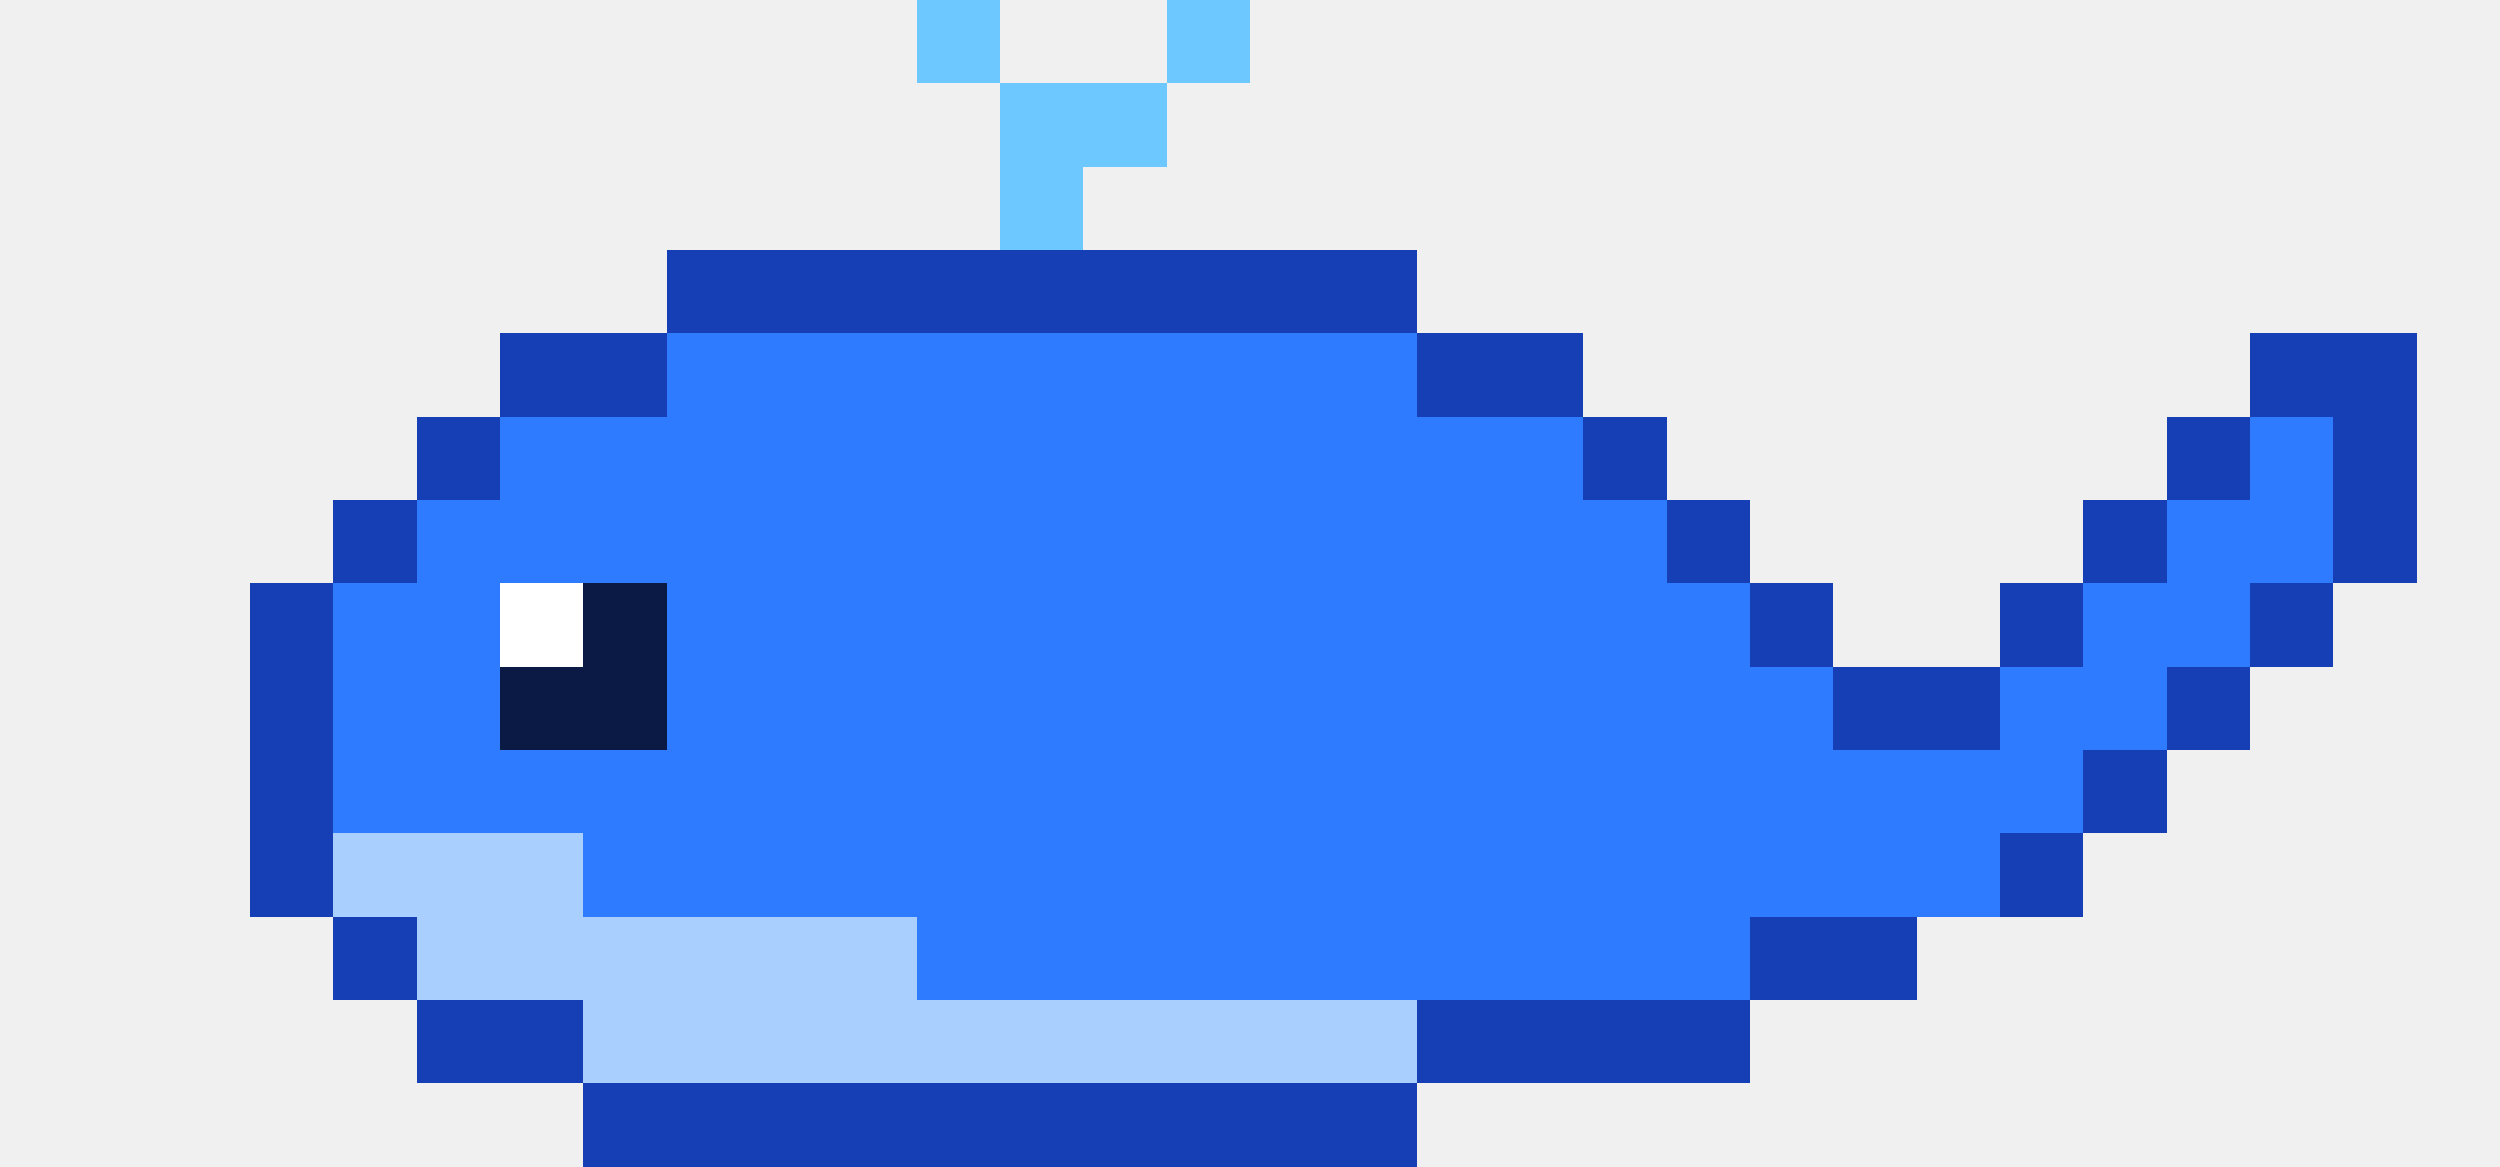
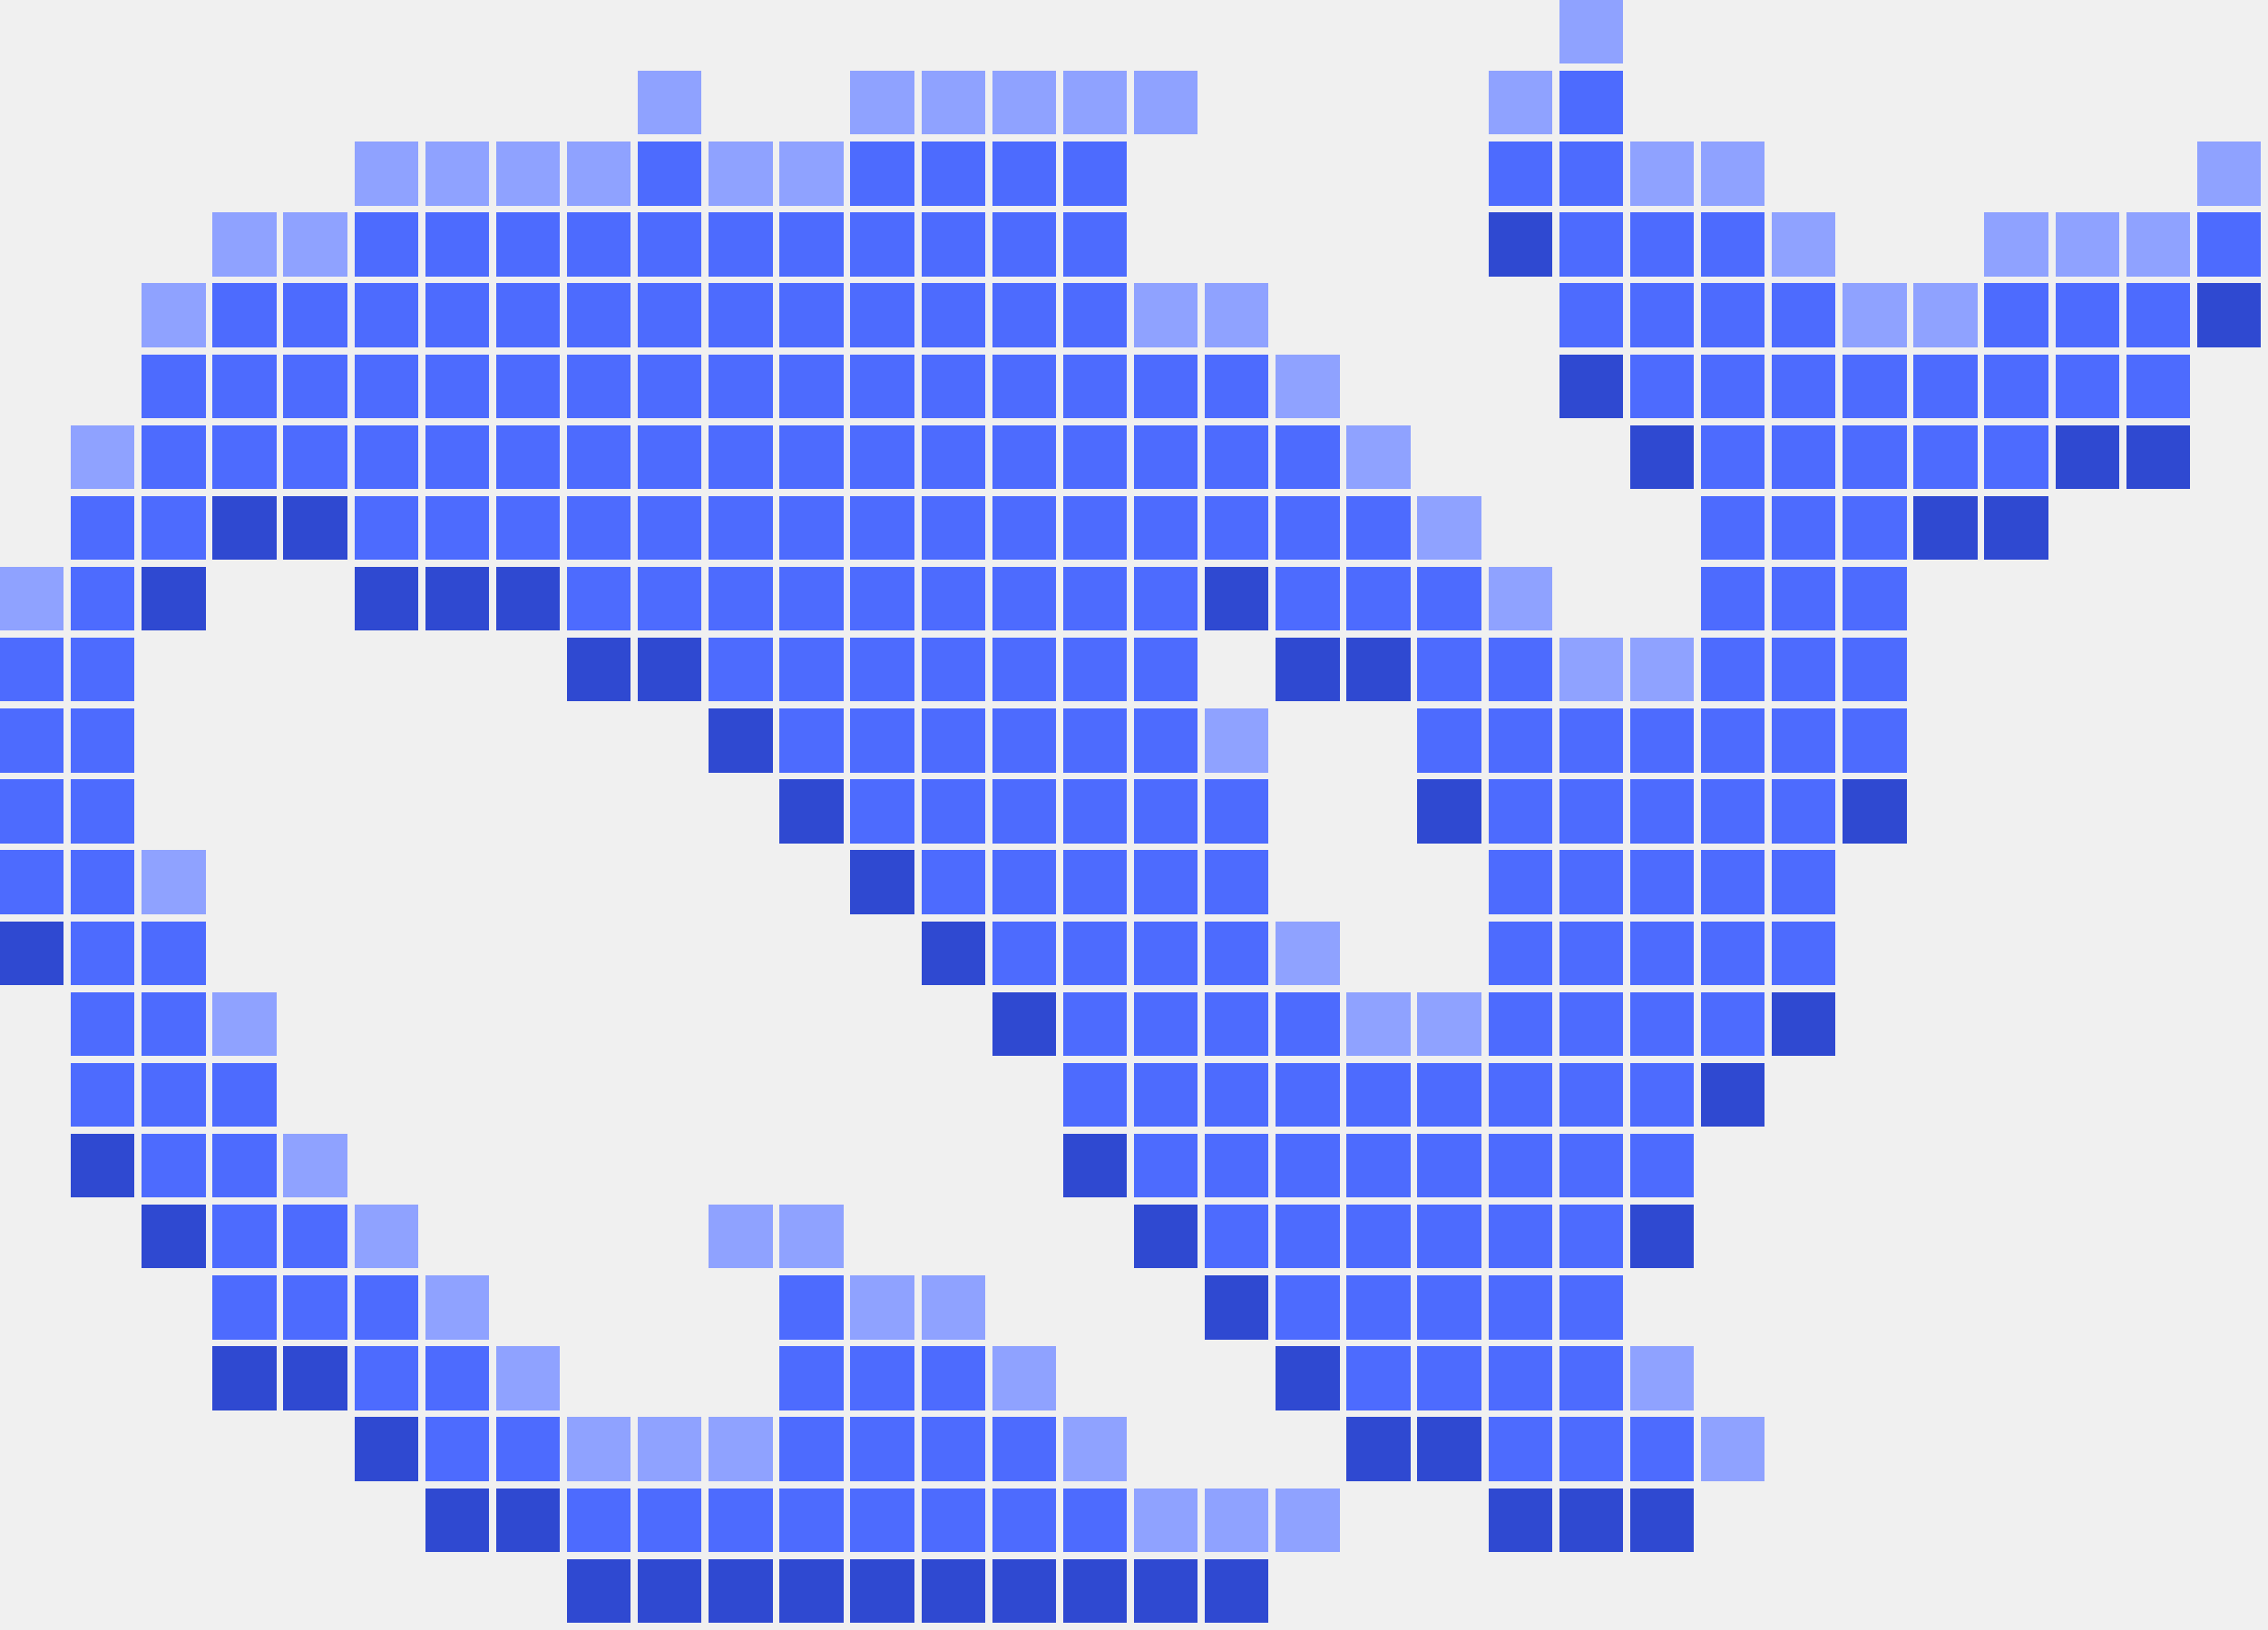
- <svg xmlns="http://www.w3.org/2000/svg" viewBox="0 0 360 168" width="360" height="168" shape-rendering="crispEdges" role="img" aria-label="deepbot: a pixel whale">
-   <rect x="132" y="0" width="12" height="12" fill="#6CC8FF" />
-   <rect x="168" y="0" width="12" height="12" fill="#6CC8FF" />
-   <rect x="144" y="12" width="24" height="12" fill="#6CC8FF" />
-   <rect x="144" y="24" width="12" height="12" fill="#6CC8FF" />
-   <rect x="96" y="36" width="108" height="12" fill="#173FB5" />
-   <rect x="72" y="48" width="24" height="12" fill="#173FB5" />
-   <rect x="96" y="48" width="108" height="12" fill="#2E7BFF" />
-   <rect x="204" y="48" width="24" height="12" fill="#173FB5" />
-   <rect x="324" y="48" width="24" height="12" fill="#173FB5" />
-   <rect x="60" y="60" width="12" height="12" fill="#173FB5" />
-   <rect x="72" y="60" width="156" height="12" fill="#2E7BFF" />
-   <rect x="228" y="60" width="12" height="12" fill="#173FB5" />
-   <rect x="312" y="60" width="12" height="12" fill="#173FB5" />
-   <rect x="324" y="60" width="12" height="12" fill="#2E7BFF" />
-   <rect x="336" y="60" width="12" height="12" fill="#173FB5" />
-   <rect x="48" y="72" width="12" height="12" fill="#173FB5" />
-   <rect x="60" y="72" width="180" height="12" fill="#2E7BFF" />
-   <rect x="240" y="72" width="12" height="12" fill="#173FB5" />
-   <rect x="300" y="72" width="12" height="12" fill="#173FB5" />
-   <rect x="312" y="72" width="24" height="12" fill="#2E7BFF" />
-   <rect x="336" y="72" width="12" height="12" fill="#173FB5" />
-   <rect x="36" y="84" width="12" height="12" fill="#173FB5" />
-   <rect x="48" y="84" width="24" height="12" fill="#2E7BFF" />
-   <rect x="72" y="84" width="12" height="12" fill="#FFFFFF" />
-   <rect x="84" y="84" width="12" height="12" fill="#0A1A44" />
-   <rect x="96" y="84" width="156" height="12" fill="#2E7BFF" />
-   <rect x="252" y="84" width="12" height="12" fill="#173FB5" />
-   <rect x="288" y="84" width="12" height="12" fill="#173FB5" />
-   <rect x="300" y="84" width="24" height="12" fill="#2E7BFF" />
-   <rect x="324" y="84" width="12" height="12" fill="#173FB5" />
-   <rect x="36" y="96" width="12" height="12" fill="#173FB5" />
-   <rect x="48" y="96" width="24" height="12" fill="#2E7BFF" />
-   <rect x="72" y="96" width="24" height="12" fill="#0A1A44" />
-   <rect x="96" y="96" width="168" height="12" fill="#2E7BFF" />
-   <rect x="264" y="96" width="24" height="12" fill="#173FB5" />
-   <rect x="288" y="96" width="24" height="12" fill="#2E7BFF" />
-   <rect x="312" y="96" width="12" height="12" fill="#173FB5" />
-   <rect x="36" y="108" width="12" height="12" fill="#173FB5" />
-   <rect x="48" y="108" width="252" height="12" fill="#2E7BFF" />
-   <rect x="300" y="108" width="12" height="12" fill="#173FB5" />
-   <rect x="36" y="120" width="12" height="12" fill="#173FB5" />
-   <rect x="48" y="120" width="36" height="12" fill="#A9CFFF" />
-   <rect x="84" y="120" width="204" height="12" fill="#2E7BFF" />
-   <rect x="288" y="120" width="12" height="12" fill="#173FB5" />
-   <rect x="48" y="132" width="12" height="12" fill="#173FB5" />
-   <rect x="60" y="132" width="72" height="12" fill="#A9CFFF" />
-   <rect x="132" y="132" width="120" height="12" fill="#2E7BFF" />
-   <rect x="252" y="132" width="24" height="12" fill="#173FB5" />
-   <rect x="60" y="144" width="24" height="12" fill="#173FB5" />
-   <rect x="84" y="144" width="120" height="12" fill="#A9CFFF" />
-   <rect x="204" y="144" width="48" height="12" fill="#173FB5" />
-   <rect x="84" y="156" width="120" height="12" fill="#173FB5" />
+ <svg xmlns="http://www.w3.org/2000/svg" viewBox="0 0 320 230" width="320" height="230" role="img" aria-label="deepseek-bot: a pixel whale after the DeepSeek mark" shape-rendering="crispEdges">
+   <g fill="#4D6BFE">
+     <rect x="220" y="10" width="9" height="9" />
+     <rect x="90" y="20" width="9" height="9" />
+     <rect x="120" y="20" width="9" height="9" />
+     <rect x="130" y="20" width="9" height="9" />
+     <rect x="140" y="20" width="9" height="9" />
+     <rect x="150" y="20" width="9" height="9" />
+     <rect x="210" y="20" width="9" height="9" />
+     <rect x="220" y="20" width="9" height="9" />
+     <rect x="50" y="30" width="9" height="9" />
+     <rect x="60" y="30" width="9" height="9" />
+     <rect x="70" y="30" width="9" height="9" />
+     <rect x="80" y="30" width="9" height="9" />
+     <rect x="90" y="30" width="9" height="9" />
+     <rect x="100" y="30" width="9" height="9" />
+     <rect x="110" y="30" width="9" height="9" />
+     <rect x="120" y="30" width="9" height="9" />
+     <rect x="130" y="30" width="9" height="9" />
+     <rect x="140" y="30" width="9" height="9" />
+     <rect x="150" y="30" width="9" height="9" />
+     <rect x="220" y="30" width="9" height="9" />
+     <rect x="230" y="30" width="9" height="9" />
+     <rect x="240" y="30" width="9" height="9" />
+     <rect x="310" y="30" width="9" height="9" />
+     <rect x="30" y="40" width="9" height="9" />
+     <rect x="40" y="40" width="9" height="9" />
+     <rect x="50" y="40" width="9" height="9" />
+     <rect x="60" y="40" width="9" height="9" />
+     <rect x="70" y="40" width="9" height="9" />
+     <rect x="80" y="40" width="9" height="9" />
+     <rect x="90" y="40" width="9" height="9" />
+     <rect x="100" y="40" width="9" height="9" />
+     <rect x="110" y="40" width="9" height="9" />
+     <rect x="120" y="40" width="9" height="9" />
+     <rect x="130" y="40" width="9" height="9" />
+     <rect x="140" y="40" width="9" height="9" />
+     <rect x="150" y="40" width="9" height="9" />
+     <rect x="220" y="40" width="9" height="9" />
+     <rect x="230" y="40" width="9" height="9" />
+     <rect x="240" y="40" width="9" height="9" />
+     <rect x="250" y="40" width="9" height="9" />
+     <rect x="280" y="40" width="9" height="9" />
+     <rect x="290" y="40" width="9" height="9" />
+     <rect x="300" y="40" width="9" height="9" />
+     <rect x="20" y="50" width="9" height="9" />
+     <rect x="30" y="50" width="9" height="9" />
+     <rect x="40" y="50" width="9" height="9" />
+     <rect x="50" y="50" width="9" height="9" />
+     <rect x="60" y="50" width="9" height="9" />
+     <rect x="70" y="50" width="9" height="9" />
+     <rect x="80" y="50" width="9" height="9" />
+     <rect x="90" y="50" width="9" height="9" />
+     <rect x="100" y="50" width="9" height="9" />
+     <rect x="110" y="50" width="9" height="9" />
+     <rect x="120" y="50" width="9" height="9" />
+     <rect x="130" y="50" width="9" height="9" />
+     <rect x="140" y="50" width="9" height="9" />
+     <rect x="150" y="50" width="9" height="9" />
+     <rect x="160" y="50" width="9" height="9" />
+     <rect x="170" y="50" width="9" height="9" />
+     <rect x="230" y="50" width="9" height="9" />
+     <rect x="240" y="50" width="9" height="9" />
+     <rect x="250" y="50" width="9" height="9" />
+     <rect x="260" y="50" width="9" height="9" />
+     <rect x="270" y="50" width="9" height="9" />
+     <rect x="280" y="50" width="9" height="9" />
+     <rect x="290" y="50" width="9" height="9" />
+     <rect x="300" y="50" width="9" height="9" />
+     <rect x="20" y="60" width="9" height="9" />
+     <rect x="30" y="60" width="9" height="9" />
+     <rect x="40" y="60" width="9" height="9" />
+     <rect x="50" y="60" width="9" height="9" />
+     <rect x="60" y="60" width="9" height="9" />
+     <rect x="70" y="60" width="9" height="9" />
+     <rect x="80" y="60" width="9" height="9" />
+     <rect x="90" y="60" width="9" height="9" />
+     <rect x="100" y="60" width="9" height="9" />
+     <rect x="110" y="60" width="9" height="9" />
+     <rect x="120" y="60" width="9" height="9" />
+     <rect x="130" y="60" width="9" height="9" />
+     <rect x="140" y="60" width="9" height="9" />
+     <rect x="150" y="60" width="9" height="9" />
+     <rect x="160" y="60" width="9" height="9" />
+     <rect x="170" y="60" width="9" height="9" />
+     <rect x="180" y="60" width="9" height="9" />
+     <rect x="240" y="60" width="9" height="9" />
+     <rect x="250" y="60" width="9" height="9" />
+     <rect x="260" y="60" width="9" height="9" />
+     <rect x="270" y="60" width="9" height="9" />
+     <rect x="280" y="60" width="9" height="9" />
+     <rect x="10" y="70" width="9" height="9" />
+     <rect x="20" y="70" width="9" height="9" />
+     <rect x="50" y="70" width="9" height="9" />
+     <rect x="60" y="70" width="9" height="9" />
+     <rect x="70" y="70" width="9" height="9" />
+     <rect x="80" y="70" width="9" height="9" />
+     <rect x="90" y="70" width="9" height="9" />
+     <rect x="100" y="70" width="9" height="9" />
+     <rect x="110" y="70" width="9" height="9" />
+     <rect x="120" y="70" width="9" height="9" />
+     <rect x="130" y="70" width="9" height="9" />
+     <rect x="140" y="70" width="9" height="9" />
+     <rect x="150" y="70" width="9" height="9" />
+     <rect x="160" y="70" width="9" height="9" />
+     <rect x="170" y="70" width="9" height="9" />
+     <rect x="180" y="70" width="9" height="9" />
+     <rect x="190" y="70" width="9" height="9" />
+     <rect x="240" y="70" width="9" height="9" />
+     <rect x="250" y="70" width="9" height="9" />
+     <rect x="260" y="70" width="9" height="9" />
+     <rect x="10" y="80" width="9" height="9" />
+     <rect x="80" y="80" width="9" height="9" />
+     <rect x="90" y="80" width="9" height="9" />
+     <rect x="100" y="80" width="9" height="9" />
+     <rect x="110" y="80" width="9" height="9" />
+     <rect x="120" y="80" width="9" height="9" />
+     <rect x="130" y="80" width="9" height="9" />
+     <rect x="140" y="80" width="9" height="9" />
+     <rect x="150" y="80" width="9" height="9" />
+     <rect x="160" y="80" width="9" height="9" />
+     <rect x="180" y="80" width="9" height="9" />
+     <rect x="190" y="80" width="9" height="9" />
+     <rect x="200" y="80" width="9" height="9" />
+     <rect x="240" y="80" width="9" height="9" />
+     <rect x="250" y="80" width="9" height="9" />
+     <rect x="260" y="80" width="9" height="9" />
+     <rect x="0" y="90" width="9" height="9" />
+     <rect x="10" y="90" width="9" height="9" />
+     <rect x="100" y="90" width="9" height="9" />
+     <rect x="110" y="90" width="9" height="9" />
+     <rect x="120" y="90" width="9" height="9" />
+     <rect x="130" y="90" width="9" height="9" />
+     <rect x="140" y="90" width="9" height="9" />
+     <rect x="150" y="90" width="9" height="9" />
+     <rect x="160" y="90" width="9" height="9" />
+     <rect x="200" y="90" width="9" height="9" />
+     <rect x="210" y="90" width="9" height="9" />
+     <rect x="240" y="90" width="9" height="9" />
+     <rect x="250" y="90" width="9" height="9" />
+     <rect x="260" y="90" width="9" height="9" />
+     <rect x="0" y="100" width="9" height="9" />
+     <rect x="10" y="100" width="9" height="9" />
+     <rect x="110" y="100" width="9" height="9" />
+     <rect x="120" y="100" width="9" height="9" />
+     <rect x="130" y="100" width="9" height="9" />
+     <rect x="140" y="100" width="9" height="9" />
+     <rect x="150" y="100" width="9" height="9" />
+     <rect x="160" y="100" width="9" height="9" />
+     <rect x="200" y="100" width="9" height="9" />
+     <rect x="210" y="100" width="9" height="9" />
+     <rect x="220" y="100" width="9" height="9" />
+     <rect x="230" y="100" width="9" height="9" />
+     <rect x="240" y="100" width="9" height="9" />
+     <rect x="250" y="100" width="9" height="9" />
+     <rect x="260" y="100" width="9" height="9" />
+     <rect x="0" y="110" width="9" height="9" />
+     <rect x="10" y="110" width="9" height="9" />
+     <rect x="120" y="110" width="9" height="9" />
+     <rect x="130" y="110" width="9" height="9" />
+     <rect x="140" y="110" width="9" height="9" />
+     <rect x="150" y="110" width="9" height="9" />
+     <rect x="160" y="110" width="9" height="9" />
+     <rect x="170" y="110" width="9" height="9" />
+     <rect x="210" y="110" width="9" height="9" />
+     <rect x="220" y="110" width="9" height="9" />
+     <rect x="230" y="110" width="9" height="9" />
+     <rect x="240" y="110" width="9" height="9" />
+     <rect x="250" y="110" width="9" height="9" />
+     <rect x="0" y="120" width="9" height="9" />
+     <rect x="10" y="120" width="9" height="9" />
+     <rect x="130" y="120" width="9" height="9" />
+     <rect x="140" y="120" width="9" height="9" />
+     <rect x="150" y="120" width="9" height="9" />
+     <rect x="160" y="120" width="9" height="9" />
+     <rect x="170" y="120" width="9" height="9" />
+     <rect x="210" y="120" width="9" height="9" />
+     <rect x="220" y="120" width="9" height="9" />
+     <rect x="230" y="120" width="9" height="9" />
+     <rect x="240" y="120" width="9" height="9" />
+     <rect x="250" y="120" width="9" height="9" />
+     <rect x="10" y="130" width="9" height="9" />
+     <rect x="20" y="130" width="9" height="9" />
+     <rect x="140" y="130" width="9" height="9" />
+     <rect x="150" y="130" width="9" height="9" />
+     <rect x="160" y="130" width="9" height="9" />
+     <rect x="170" y="130" width="9" height="9" />
+     <rect x="210" y="130" width="9" height="9" />
+     <rect x="220" y="130" width="9" height="9" />
+     <rect x="230" y="130" width="9" height="9" />
+     <rect x="240" y="130" width="9" height="9" />
+     <rect x="250" y="130" width="9" height="9" />
+     <rect x="10" y="140" width="9" height="9" />
+     <rect x="20" y="140" width="9" height="9" />
+     <rect x="150" y="140" width="9" height="9" />
+     <rect x="160" y="140" width="9" height="9" />
+     <rect x="170" y="140" width="9" height="9" />
+     <rect x="180" y="140" width="9" height="9" />
+     <rect x="210" y="140" width="9" height="9" />
+     <rect x="220" y="140" width="9" height="9" />
+     <rect x="230" y="140" width="9" height="9" />
+     <rect x="240" y="140" width="9" height="9" />
+     <rect x="10" y="150" width="9" height="9" />
+     <rect x="20" y="150" width="9" height="9" />
+     <rect x="30" y="150" width="9" height="9" />
+     <rect x="150" y="150" width="9" height="9" />
+     <rect x="160" y="150" width="9" height="9" />
+     <rect x="170" y="150" width="9" height="9" />
+     <rect x="180" y="150" width="9" height="9" />
+     <rect x="190" y="150" width="9" height="9" />
+     <rect x="200" y="150" width="9" height="9" />
+     <rect x="210" y="150" width="9" height="9" />
+     <rect x="220" y="150" width="9" height="9" />
+     <rect x="230" y="150" width="9" height="9" />
+     <rect x="20" y="160" width="9" height="9" />
+     <rect x="30" y="160" width="9" height="9" />
+     <rect x="160" y="160" width="9" height="9" />
+     <rect x="170" y="160" width="9" height="9" />
+     <rect x="180" y="160" width="9" height="9" />
+     <rect x="190" y="160" width="9" height="9" />
+     <rect x="200" y="160" width="9" height="9" />
+     <rect x="210" y="160" width="9" height="9" />
+     <rect x="220" y="160" width="9" height="9" />
+     <rect x="230" y="160" width="9" height="9" />
+     <rect x="30" y="170" width="9" height="9" />
+     <rect x="40" y="170" width="9" height="9" />
+     <rect x="170" y="170" width="9" height="9" />
+     <rect x="180" y="170" width="9" height="9" />
+     <rect x="190" y="170" width="9" height="9" />
+     <rect x="200" y="170" width="9" height="9" />
+     <rect x="210" y="170" width="9" height="9" />
+     <rect x="220" y="170" width="9" height="9" />
+     <rect x="30" y="180" width="9" height="9" />
+     <rect x="40" y="180" width="9" height="9" />
+     <rect x="50" y="180" width="9" height="9" />
+     <rect x="110" y="180" width="9" height="9" />
+     <rect x="180" y="180" width="9" height="9" />
+     <rect x="190" y="180" width="9" height="9" />
+     <rect x="200" y="180" width="9" height="9" />
+     <rect x="210" y="180" width="9" height="9" />
+     <rect x="220" y="180" width="9" height="9" />
+     <rect x="50" y="190" width="9" height="9" />
+     <rect x="60" y="190" width="9" height="9" />
+     <rect x="110" y="190" width="9" height="9" />
+     <rect x="120" y="190" width="9" height="9" />
+     <rect x="130" y="190" width="9" height="9" />
+     <rect x="190" y="190" width="9" height="9" />
+     <rect x="200" y="190" width="9" height="9" />
+     <rect x="210" y="190" width="9" height="9" />
+     <rect x="220" y="190" width="9" height="9" />
+     <rect x="60" y="200" width="9" height="9" />
+     <rect x="70" y="200" width="9" height="9" />
+     <rect x="110" y="200" width="9" height="9" />
+     <rect x="120" y="200" width="9" height="9" />
+     <rect x="130" y="200" width="9" height="9" />
+     <rect x="140" y="200" width="9" height="9" />
+     <rect x="210" y="200" width="9" height="9" />
+     <rect x="220" y="200" width="9" height="9" />
+     <rect x="230" y="200" width="9" height="9" />
+     <rect x="80" y="210" width="9" height="9" />
+     <rect x="90" y="210" width="9" height="9" />
+     <rect x="100" y="210" width="9" height="9" />
+     <rect x="110" y="210" width="9" height="9" />
+     <rect x="120" y="210" width="9" height="9" />
+     <rect x="130" y="210" width="9" height="9" />
+     <rect x="140" y="210" width="9" height="9" />
+     <rect x="150" y="210" width="9" height="9" />
+   </g>
+   <g fill="#8FA2FF">
+     <rect x="220" y="0" width="9" height="9" />
+     <rect x="90" y="10" width="9" height="9" />
+     <rect x="120" y="10" width="9" height="9" />
+     <rect x="130" y="10" width="9" height="9" />
+     <rect x="140" y="10" width="9" height="9" />
+     <rect x="150" y="10" width="9" height="9" />
+     <rect x="160" y="10" width="9" height="9" />
+     <rect x="210" y="10" width="9" height="9" />
+     <rect x="50" y="20" width="9" height="9" />
+     <rect x="60" y="20" width="9" height="9" />
+     <rect x="70" y="20" width="9" height="9" />
+     <rect x="80" y="20" width="9" height="9" />
+     <rect x="100" y="20" width="9" height="9" />
+     <rect x="110" y="20" width="9" height="9" />
+     <rect x="230" y="20" width="9" height="9" />
+     <rect x="240" y="20" width="9" height="9" />
+     <rect x="310" y="20" width="9" height="9" />
+     <rect x="30" y="30" width="9" height="9" />
+     <rect x="40" y="30" width="9" height="9" />
+     <rect x="250" y="30" width="9" height="9" />
+     <rect x="280" y="30" width="9" height="9" />
+     <rect x="290" y="30" width="9" height="9" />
+     <rect x="300" y="30" width="9" height="9" />
+     <rect x="20" y="40" width="9" height="9" />
+     <rect x="160" y="40" width="9" height="9" />
+     <rect x="170" y="40" width="9" height="9" />
+     <rect x="260" y="40" width="9" height="9" />
+     <rect x="270" y="40" width="9" height="9" />
+     <rect x="180" y="50" width="9" height="9" />
+     <rect x="10" y="60" width="9" height="9" />
+     <rect x="190" y="60" width="9" height="9" />
+     <rect x="200" y="70" width="9" height="9" />
+     <rect x="0" y="80" width="9" height="9" />
+     <rect x="210" y="80" width="9" height="9" />
+     <rect x="220" y="90" width="9" height="9" />
+     <rect x="230" y="90" width="9" height="9" />
+     <rect x="170" y="100" width="9" height="9" />
+     <rect x="20" y="120" width="9" height="9" />
+     <rect x="180" y="130" width="9" height="9" />
+     <rect x="30" y="140" width="9" height="9" />
+     <rect x="190" y="140" width="9" height="9" />
+     <rect x="200" y="140" width="9" height="9" />
+     <rect x="40" y="160" width="9" height="9" />
+     <rect x="50" y="170" width="9" height="9" />
+     <rect x="100" y="170" width="9" height="9" />
+     <rect x="110" y="170" width="9" height="9" />
+     <rect x="60" y="180" width="9" height="9" />
+     <rect x="120" y="180" width="9" height="9" />
+     <rect x="130" y="180" width="9" height="9" />
+     <rect x="70" y="190" width="9" height="9" />
+     <rect x="140" y="190" width="9" height="9" />
+     <rect x="230" y="190" width="9" height="9" />
+     <rect x="80" y="200" width="9" height="9" />
+     <rect x="90" y="200" width="9" height="9" />
+     <rect x="100" y="200" width="9" height="9" />
+     <rect x="150" y="200" width="9" height="9" />
+     <rect x="240" y="200" width="9" height="9" />
+     <rect x="160" y="210" width="9" height="9" />
+     <rect x="170" y="210" width="9" height="9" />
+     <rect x="180" y="210" width="9" height="9" />
+   </g>
+   <g fill="#2F49D1">
+     <rect x="210" y="30" width="9" height="9" />
+     <rect x="310" y="40" width="9" height="9" />
+     <rect x="220" y="50" width="9" height="9" />
+     <rect x="230" y="60" width="9" height="9" />
+     <rect x="290" y="60" width="9" height="9" />
+     <rect x="300" y="60" width="9" height="9" />
+     <rect x="30" y="70" width="9" height="9" />
+     <rect x="40" y="70" width="9" height="9" />
+     <rect x="270" y="70" width="9" height="9" />
+     <rect x="280" y="70" width="9" height="9" />
+     <rect x="20" y="80" width="9" height="9" />
+     <rect x="50" y="80" width="9" height="9" />
+     <rect x="60" y="80" width="9" height="9" />
+     <rect x="70" y="80" width="9" height="9" />
+     <rect x="170" y="80" width="9" height="9" />
+     <rect x="80" y="90" width="9" height="9" />
+     <rect x="90" y="90" width="9" height="9" />
+     <rect x="180" y="90" width="9" height="9" />
+     <rect x="190" y="90" width="9" height="9" />
+     <rect x="100" y="100" width="9" height="9" />
+     <rect x="110" y="110" width="9" height="9" />
+     <rect x="200" y="110" width="9" height="9" />
+     <rect x="260" y="110" width="9" height="9" />
+     <rect x="120" y="120" width="9" height="9" />
+     <rect x="0" y="130" width="9" height="9" />
+     <rect x="130" y="130" width="9" height="9" />
+     <rect x="140" y="140" width="9" height="9" />
+     <rect x="250" y="140" width="9" height="9" />
+     <rect x="240" y="150" width="9" height="9" />
+     <rect x="10" y="160" width="9" height="9" />
+     <rect x="150" y="160" width="9" height="9" />
+     <rect x="20" y="170" width="9" height="9" />
+     <rect x="160" y="170" width="9" height="9" />
+     <rect x="230" y="170" width="9" height="9" />
+     <rect x="170" y="180" width="9" height="9" />
+     <rect x="30" y="190" width="9" height="9" />
+     <rect x="40" y="190" width="9" height="9" />
+     <rect x="180" y="190" width="9" height="9" />
+     <rect x="50" y="200" width="9" height="9" />
+     <rect x="190" y="200" width="9" height="9" />
+     <rect x="200" y="200" width="9" height="9" />
+     <rect x="60" y="210" width="9" height="9" />
+     <rect x="70" y="210" width="9" height="9" />
+     <rect x="210" y="210" width="9" height="9" />
+     <rect x="220" y="210" width="9" height="9" />
+     <rect x="230" y="210" width="9" height="9" />
+     <rect x="80" y="220" width="9" height="9" />
+     <rect x="90" y="220" width="9" height="9" />
+     <rect x="100" y="220" width="9" height="9" />
+     <rect x="110" y="220" width="9" height="9" />
+     <rect x="120" y="220" width="9" height="9" />
+     <rect x="130" y="220" width="9" height="9" />
+     <rect x="140" y="220" width="9" height="9" />
+     <rect x="150" y="220" width="9" height="9" />
+     <rect x="160" y="220" width="9" height="9" />
+     <rect x="170" y="220" width="9" height="9" />
+   </g>
</svg>
